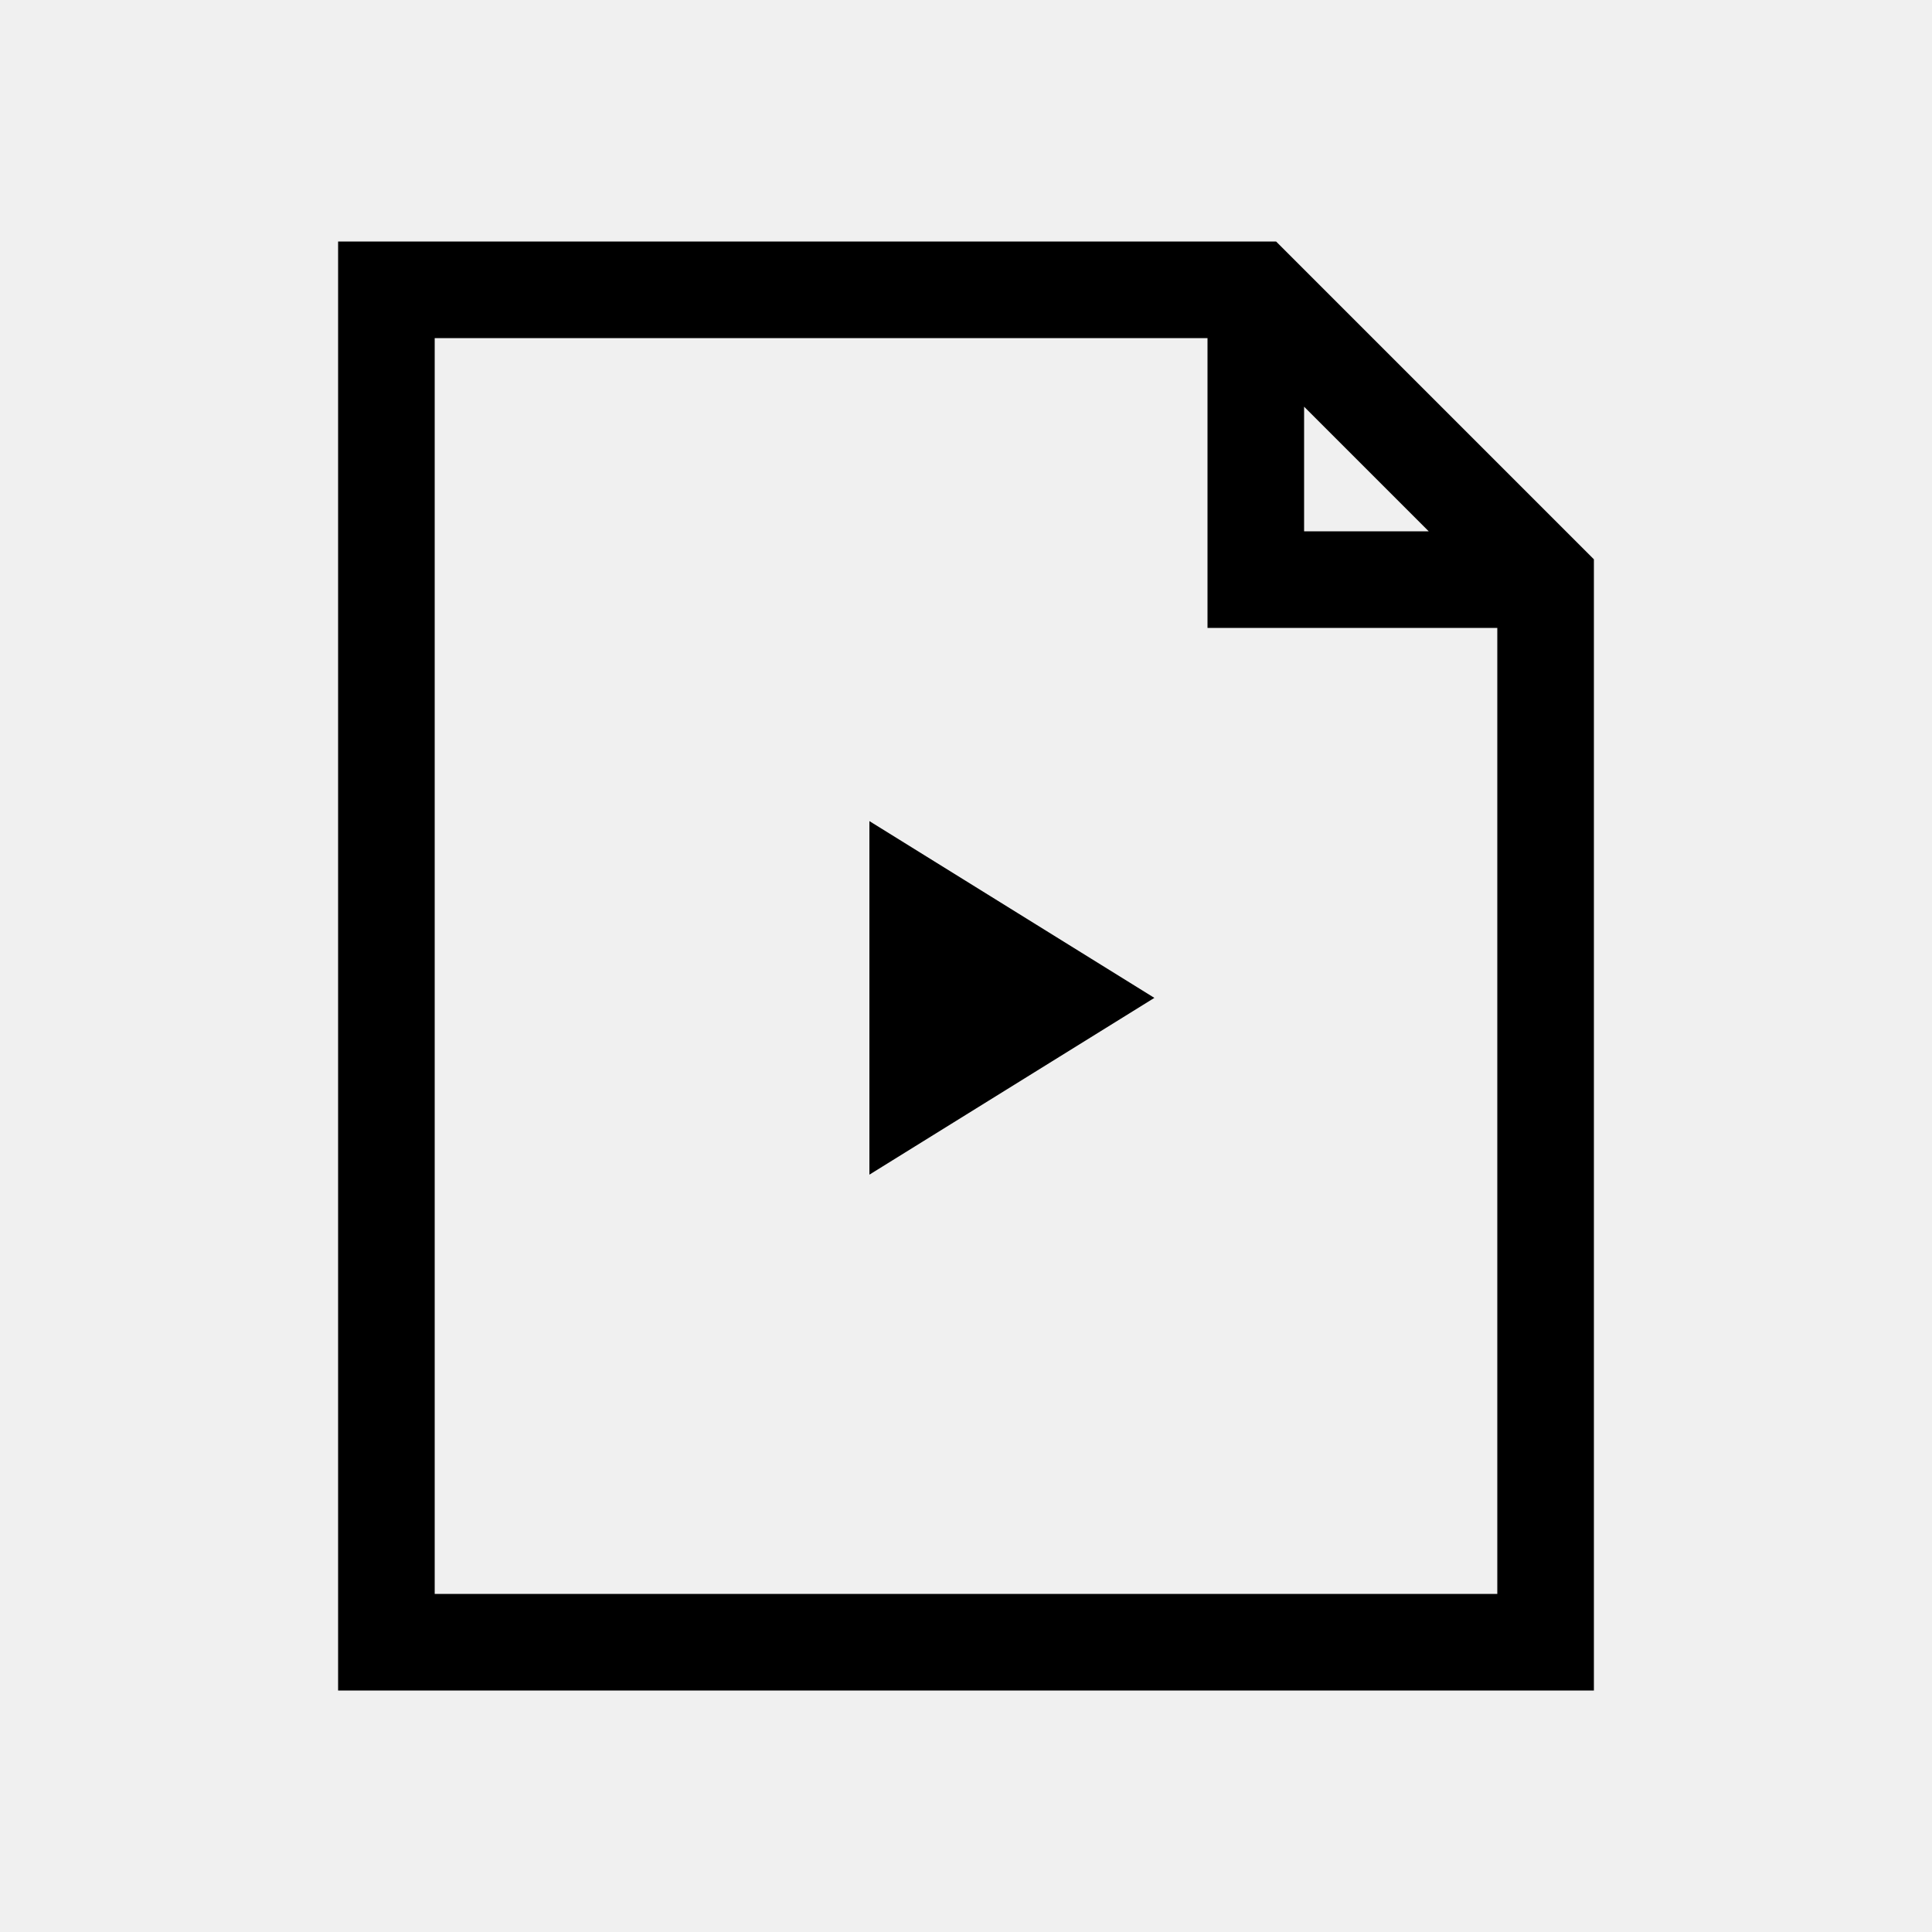
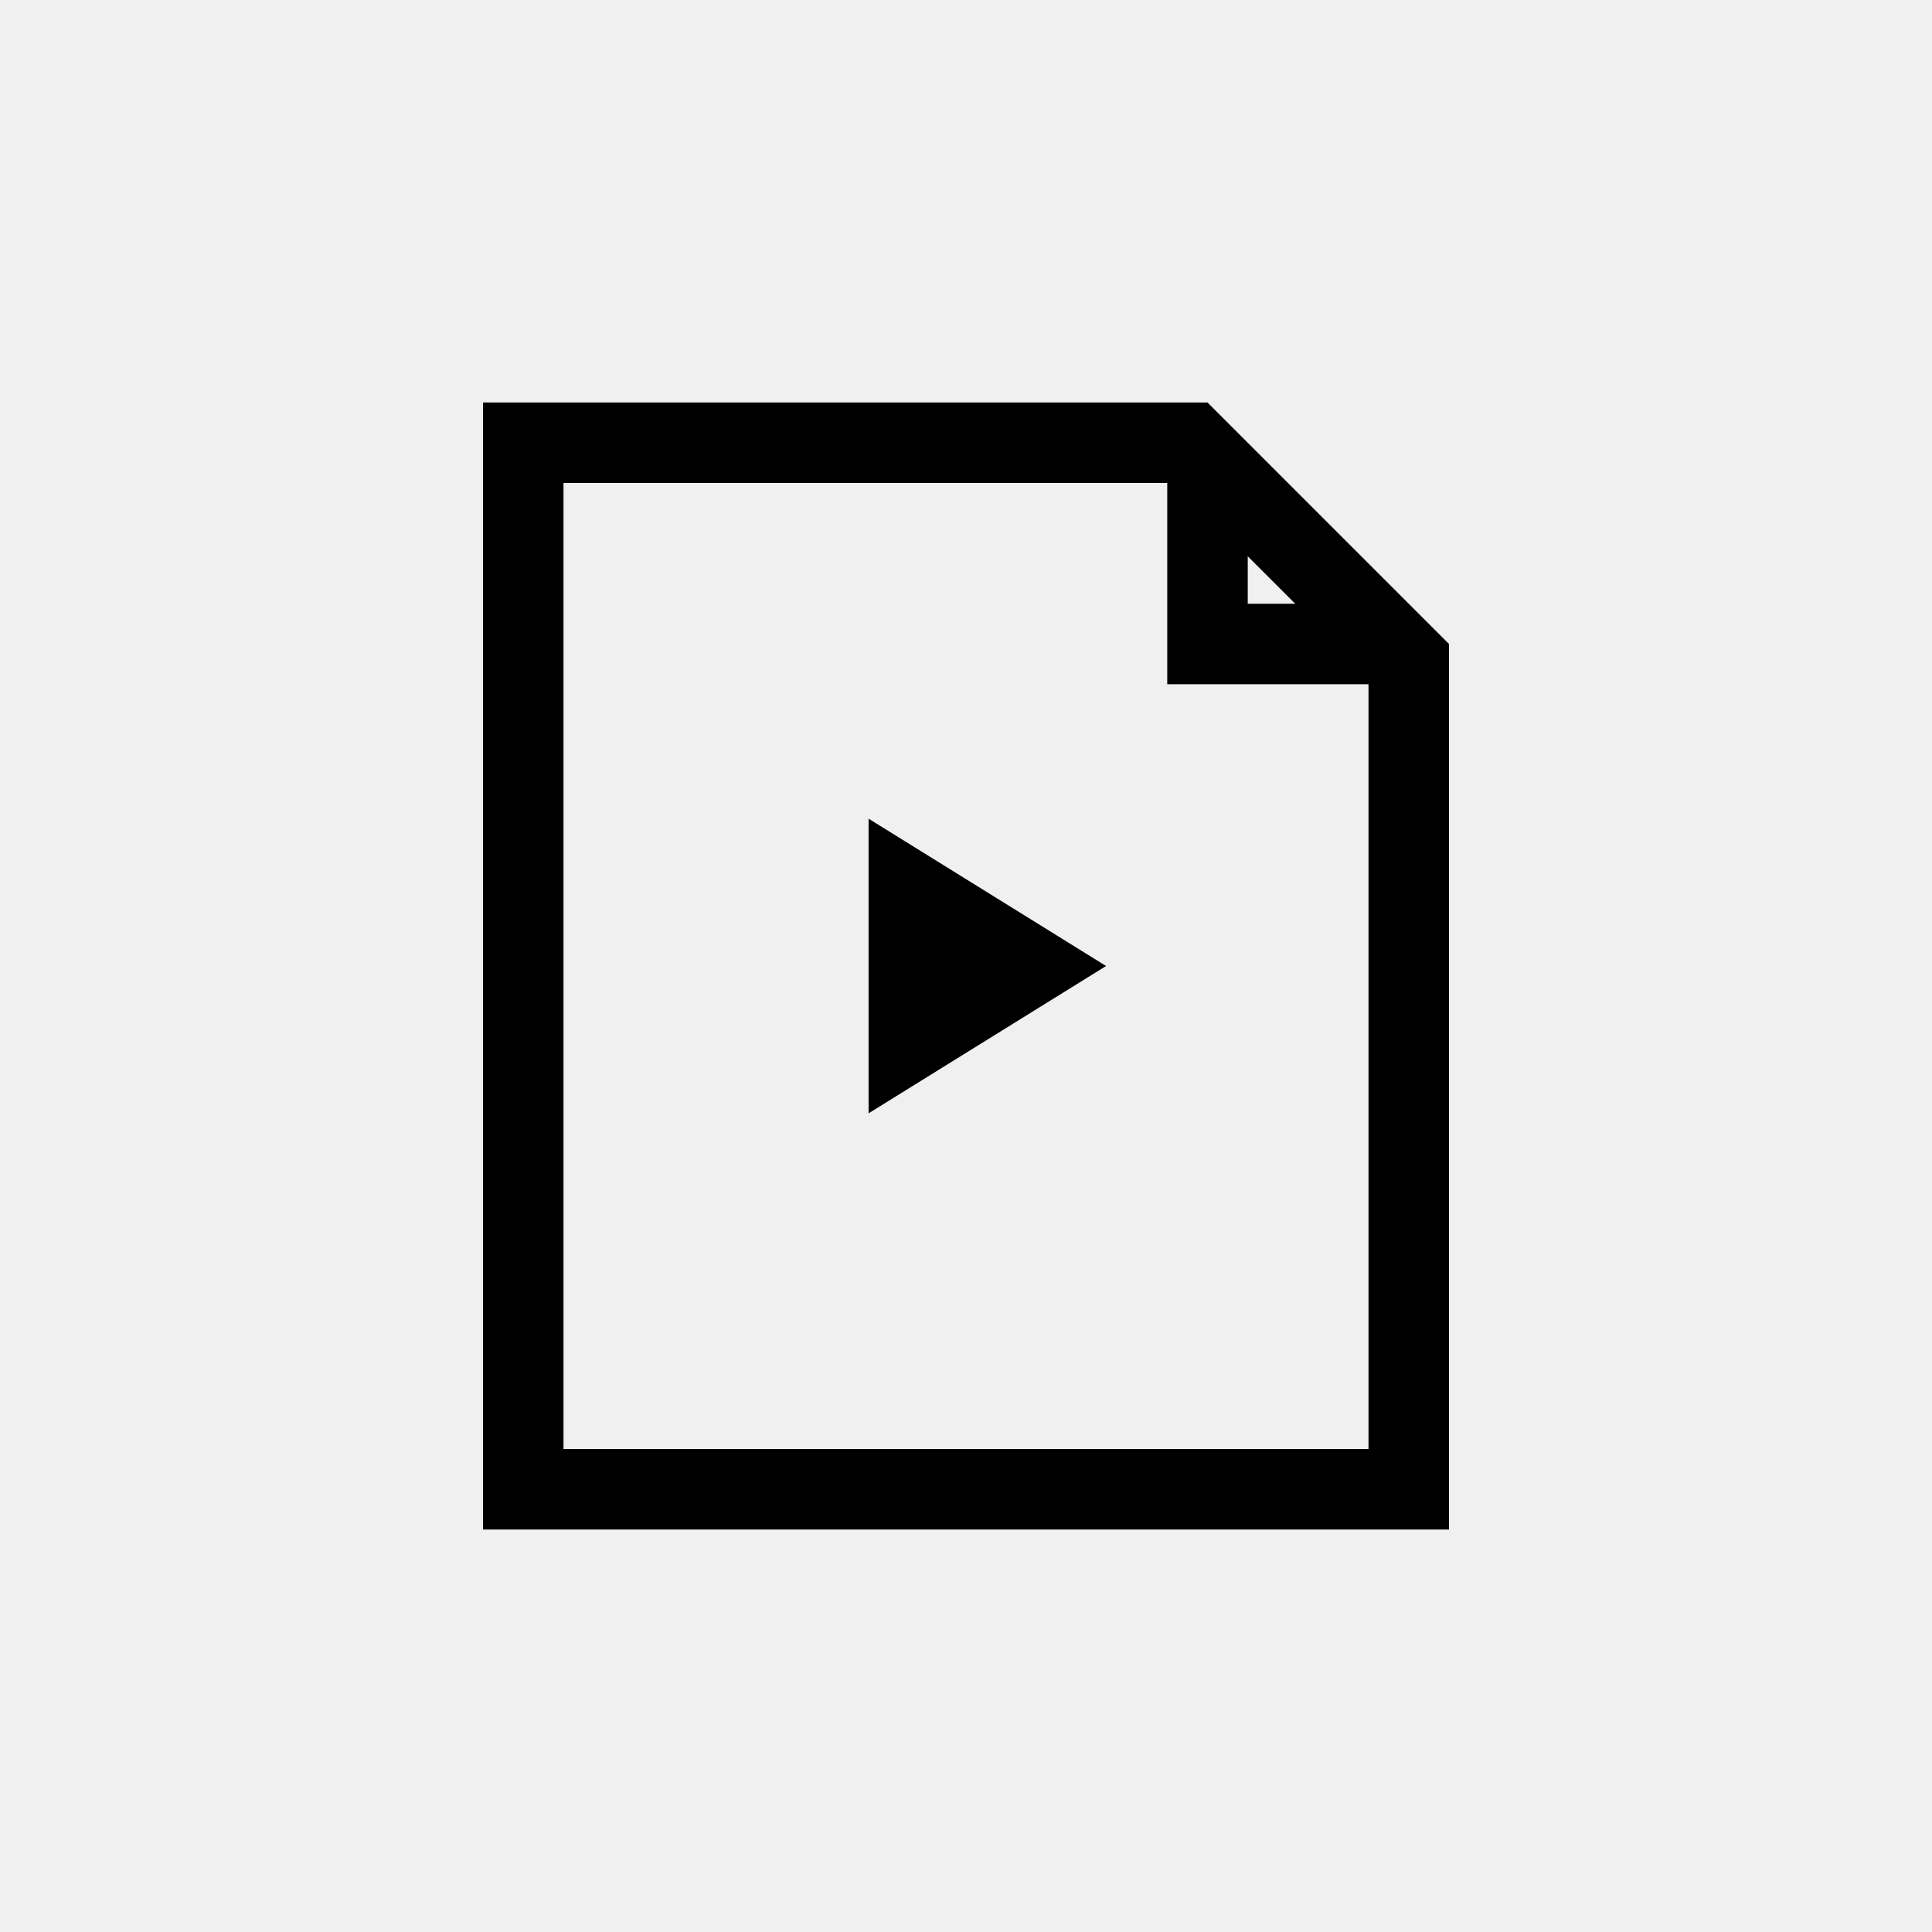
- <svg xmlns="http://www.w3.org/2000/svg" width="20px" height="20px" viewBox="0 0 20 20" version="1.1">
-   <defs />
-   <g id="SVG👌" stroke="none" stroke-width="1" fill="none" fill-rule="evenodd">
-     <g id="File-video">
-       <rect id="20x20" fill-opacity="0" fill="#FFFFFF" x="0" y="0" width="20" height="20" />
-       <path d="M13.21,2.5 L3.5,2.5 L3.5,17.5 L16.5,17.5 L16.5,5.79 L13.21,2.5 Z M13.5,4.21 L14.79,5.5 L13.5,5.5 L13.5,4.21 Z M15.5,16.5 L4.5,16.5 L4.5,3.5 L12.5,3.5 L12.5,6.5 L15.5,6.5 L15.5,16.5 Z M9,12.16 L11.95,10.33 L9,8.5 L9,12.16 Z" id="Shape" fill="#000000" fill-rule="nonzero" />
-     </g>
-   </g>
+ <svg xmlns="http://www.w3.org/2000/svg" id="target" viewBox="0 0 24 24">
+   <path d="M15,5H6V19H18V8Zm.5,1.91.59.59H15.5ZM17,18H7V6h7.5V8.5H17Z" />
+   <polygon points="10.79 13.83 13.74 12 10.79 10.17 10.79 13.83" />
</svg>
